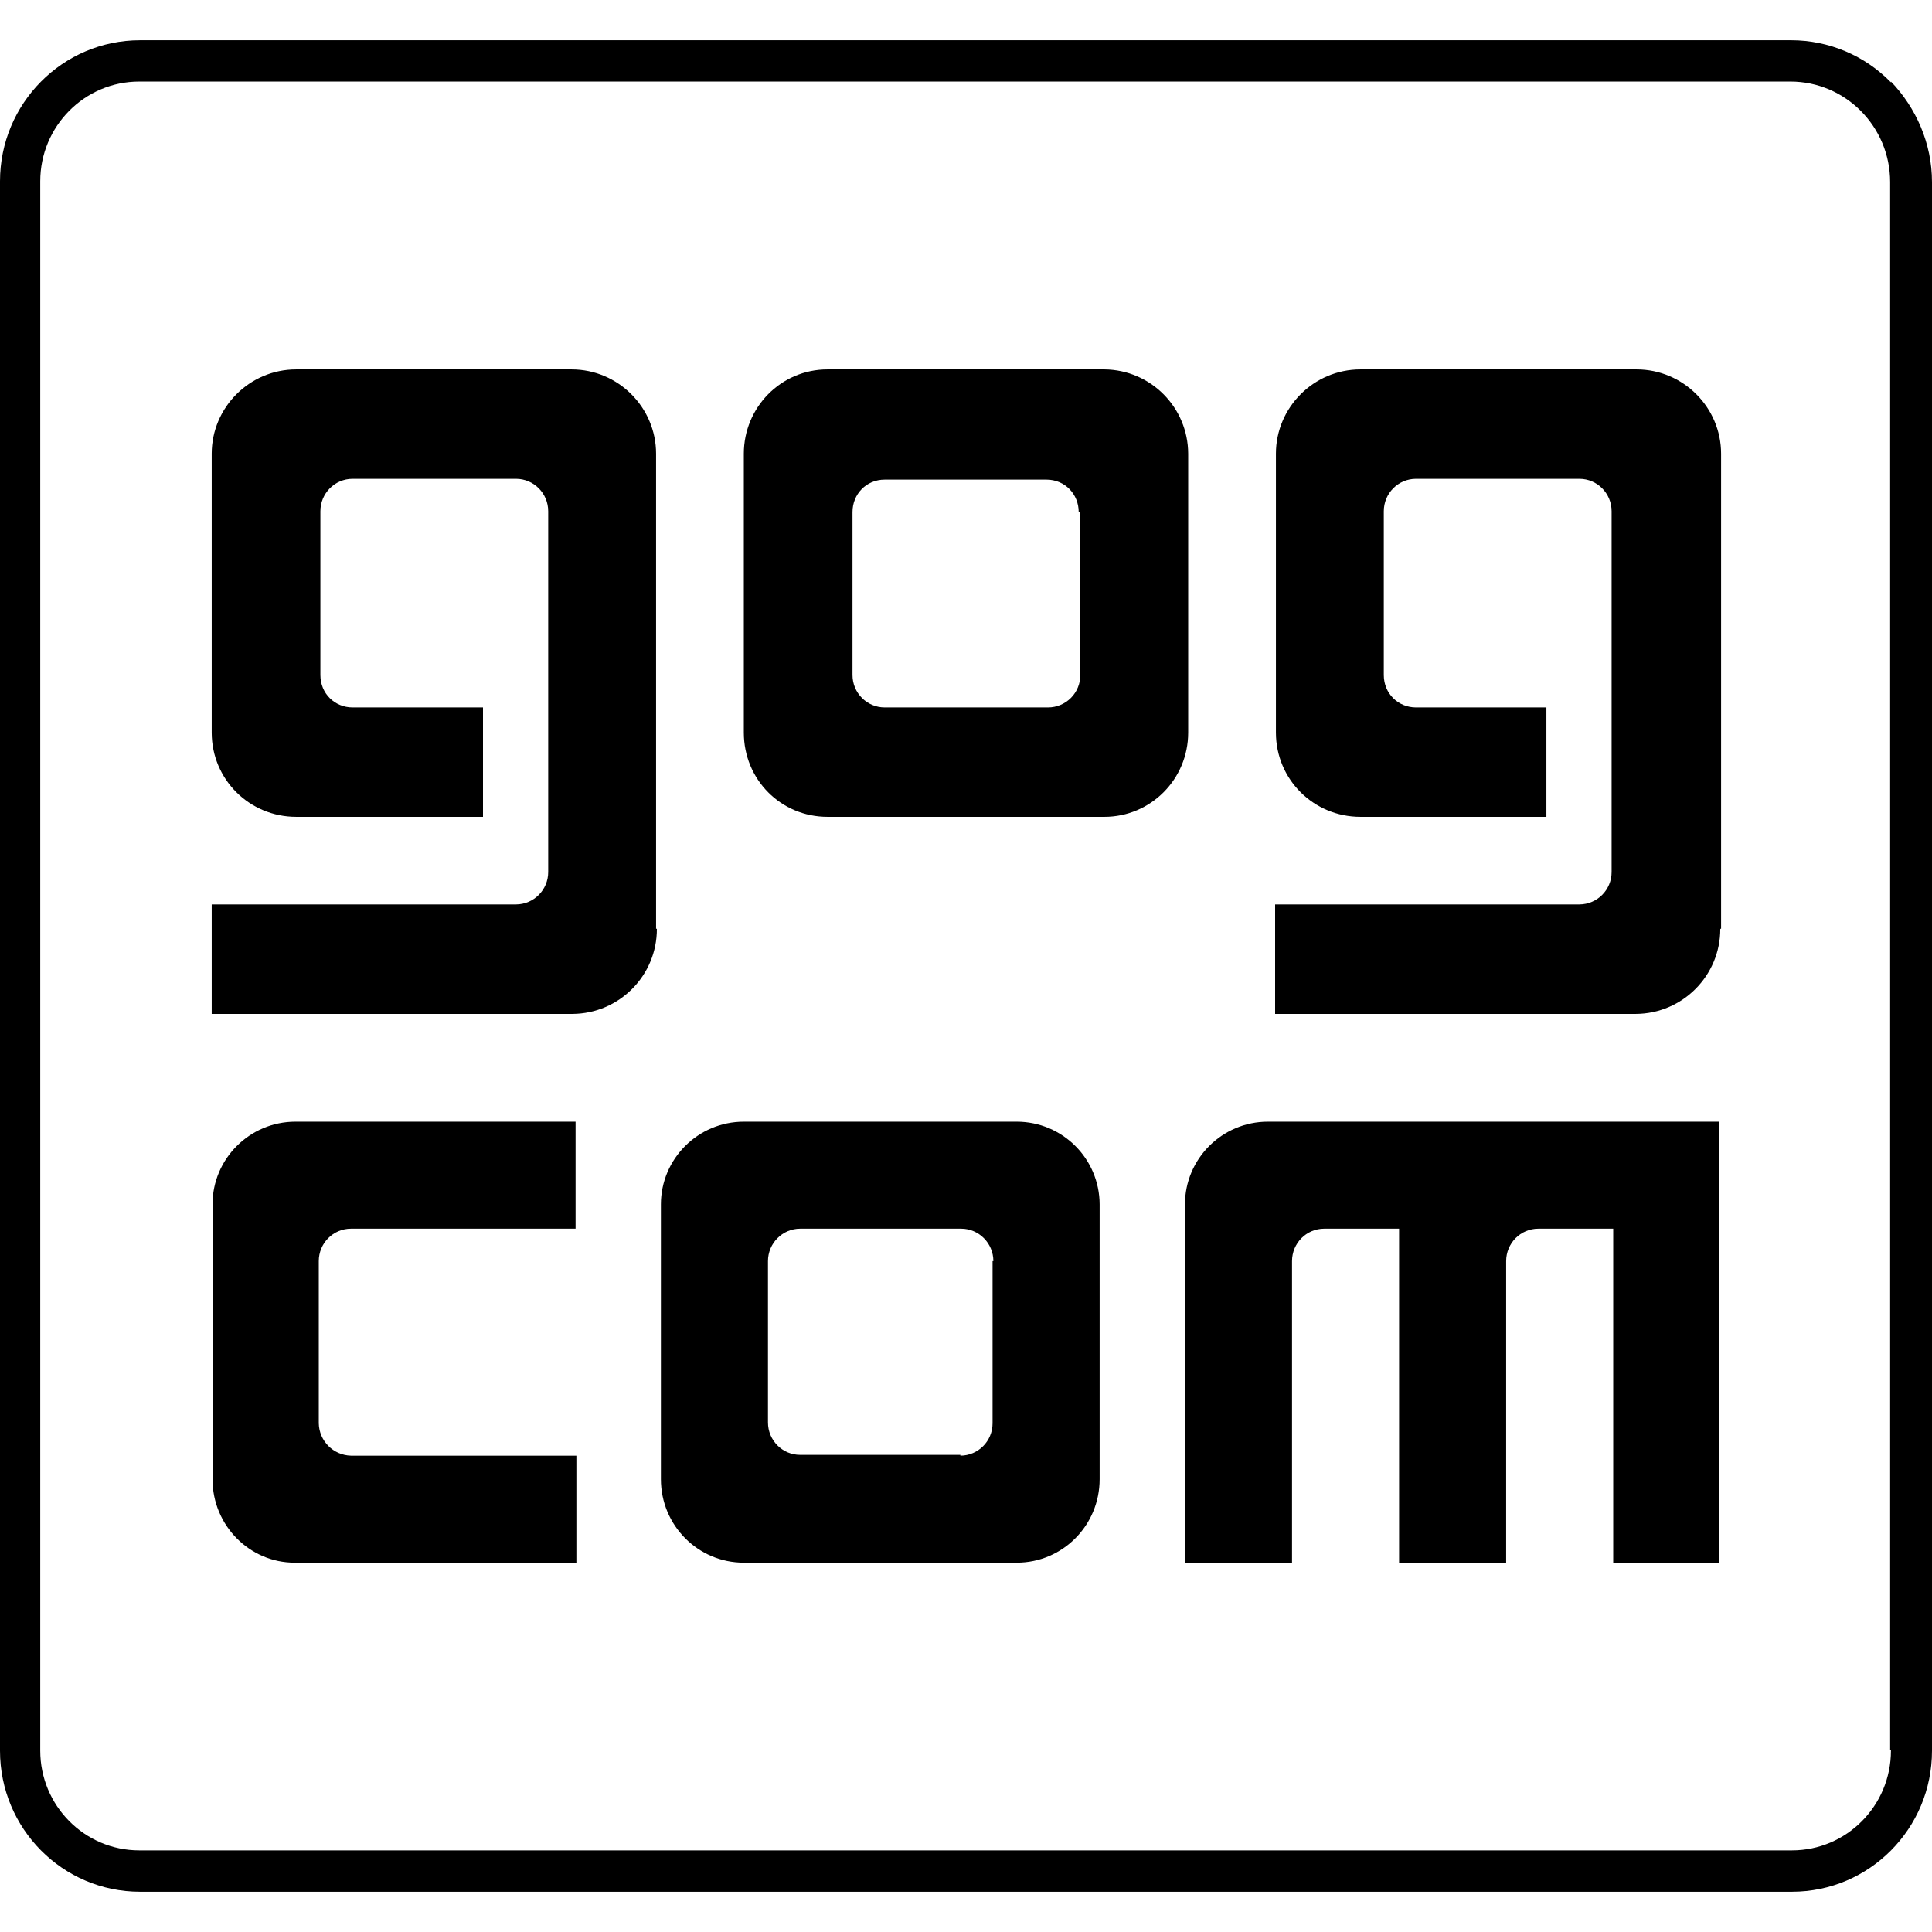
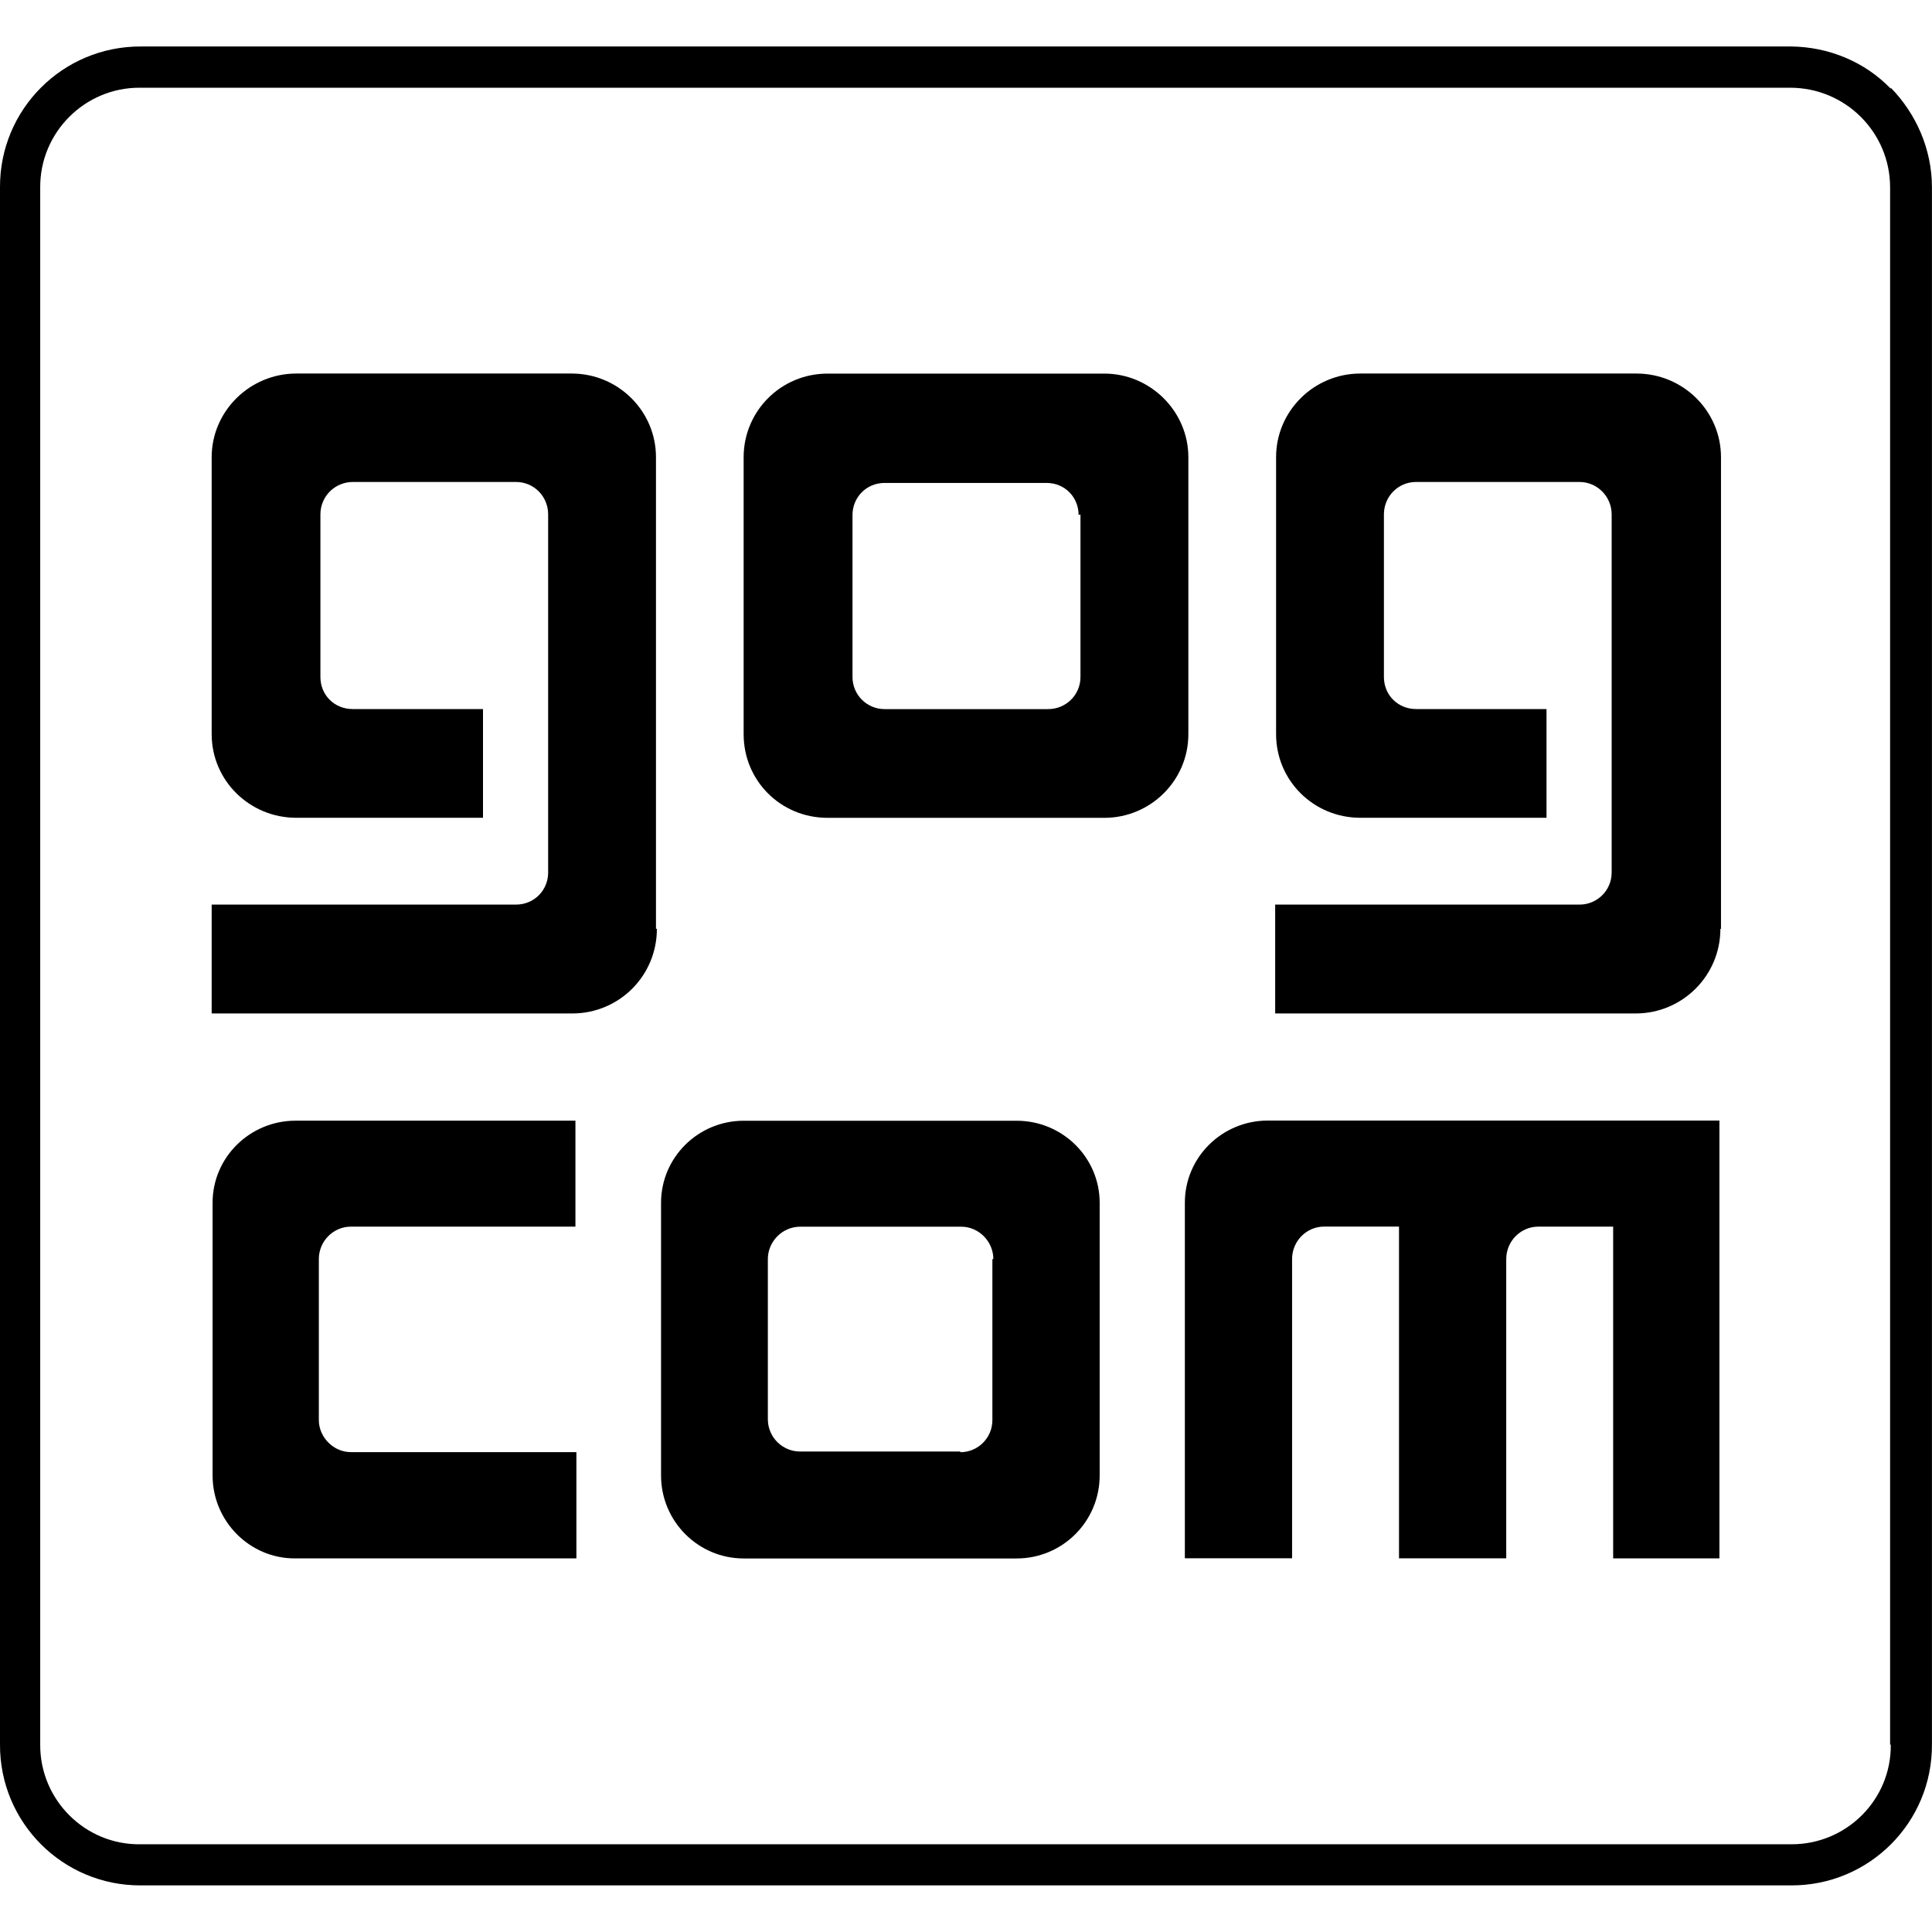
- <svg xmlns="http://www.w3.org/2000/svg" viewBox="0 0 24 24" id="gog-dot-com">
-   <path d="M21.37 11.537h.01V5.636c0-.574-.47-1.047-1.05-1.047H16.9c-.58 0-1.05.473-1.05 1.047V9.1c0 .584.47 1.047 1.05 1.047h2.31V8.788h-1.62c-.22 0-.4-.171-.4-.403V6.351c0-.223.179-.403.4-.403h2.03c.221 0 .4.18.4.403v4.481a.402.402 0 0 1-.4.403h-3.78v1.36h4.48a1.055 1.055 0 0 0 1.05-1.058zm-13.21 0h-.01V5.636c0-.574-.47-1.047-1.05-1.047H3.68c-.58 0-1.05.473-1.05 1.047V9.1c0 .584.47 1.047 1.05 1.047H6V8.788H4.38c-.22 0-.4-.171-.4-.403V6.351c0-.223.179-.403.4-.403h2.03c.221 0 .4.18.4.403v4.481a.402.402 0 0 1-.4.403H2.63v1.36h4.48a1.055 1.055 0 0 0 1.05-1.058zm1.08 7.875h3.39c.57 0 1.03-.463 1.03-1.037v-3.414a1.03 1.03 0 0 0-1.03-1.027H9.24c-.57 0-1.03.463-1.03 1.027v3.414c0 .573.46 1.037 1.03 1.037zm.3-3.746c0-.222.18-.403.4-.403h2c.22 0 .4.181.4.403h-.01v2.014a.402.402 0 0 1-.4.403v-.01H9.94c-.221 0-.4-.18-.4-.403v-2.004zM3.96 17.68v-2.014c0-.223.179-.403.4-.403h2.79v-1.329H3.67c-.57 0-1.03.463-1.03 1.027v3.414c0 .574.46 1.037 1.02 1.037h3.5v-1.329h-2.8a.41.41 0 0 1-.4-.403zm6.32-7.533h3.44c.57 0 1.04-.463 1.04-1.047V5.636a1.05 1.05 0 0 0-1.04-1.047h-3.44c-.58 0-1.04.473-1.04 1.047V9.1c0 .584.46 1.047 1.04 1.047zm.31-3.786c0-.222.17-.403.4-.403H13c.23 0 .4.181.4.403l.02-.01v2.034a.401.401 0 0 1-.4.403h-2.03c-.221 0-.4-.18-.4-.403V6.361z" />
-   <path d="M1.74 23.5h20.52c.961 0 1.74-.784 1.74-1.752V2.262c0-.483-.2-.926-.51-1.249v.01A1.73 1.73 0 0 0 22.25.5H1.74C.779.5 0 1.285 0 2.252V21.748c0 .968.779 1.752 1.74 1.752zM.5 21.738c0-.001 0-.001 0 0V2.252c0-.684.551-1.239 1.23-1.239H22.24c.685 0 1.24.559 1.24 1.249v19.475h.01v.01c0 .684-.551 1.239-1.23 1.239H1.73c-.679 0-1.23-.555-1.23-1.239v-.009z" />
-   <path d="M14.72 19.412h1.33v-3.746c0-.223.179-.403.4-.403h.93v4.149h1.33v-3.746c0-.223.179-.403.4-.403h.93v4.149h1.32v-5.478h-5.61c-.57 0-1.03.463-1.03 1.027v4.451zM.435 9.205s0-.001 0 0l.01-.022-.01.022z" />
+ <svg xmlns="http://www.w3.org/2000/svg" fill="#000000" width="800px" height="800px" viewBox="0 0 32 32">
+   <path d="M9.531 20.317h-3.719c-0.291 0-0.531 0.24-0.531 0.537v2.667c0 0.281 0.24 0.531 0.531 0.531h3.735v1.76h-4.667c-0.744 0-1.359-0.615-1.359-1.375v-4.516c0-0.749 0.615-1.359 1.375-1.359h4.635zM10.88 15.385c0 0.776-0.625 1.401-1.401 1.401h-5.973v-1.803h5.041c0.297 0 0.532-0.235 0.532-0.531v-5.932c0-0.297-0.235-0.537-0.532-0.537h-2.692c-0.303-0.005-0.548 0.235-0.548 0.537v2.692c0 0.308 0.24 0.532 0.532 0.532h2.161v1.801h-3.093c-0.771 0-1.401-0.615-1.401-1.385v-4.588c0-0.761 0.631-1.385 1.401-1.385h4.563c0.771 0 1.395 0.624 1.395 1.385v7.812zM28.479 25.812h-1.76v-5.495h-1.24c-0.291 0-0.531 0.24-0.531 0.537v4.957h-1.776v-5.495h-1.24c-0.292 0-0.531 0.24-0.531 0.537v4.957h-1.776v-5.891c0-0.749 0.615-1.359 1.375-1.359h7.479zM28.495 15.385c0 0.776-0.631 1.401-1.401 1.401h-5.973v-1.803h5.041c0.292 0 0.532-0.235 0.532-0.531v-5.932c0-0.297-0.24-0.537-0.532-0.537h-2.708c-0.297 0-0.532 0.24-0.532 0.537v2.692c0 0.308 0.24 0.532 0.532 0.532h2.161v1.801h-3.084c-0.771 0-1.395-0.615-1.395-1.385v-4.588c0-0.761 0.624-1.385 1.395-1.385h4.573c0.776 0 1.401 0.624 1.401 1.385v7.812zM18.292 6.188h-4.584c-0.776 0-1.391 0.624-1.391 1.385v4.588c0 0.771 0.615 1.385 1.391 1.385h4.584c0.76 0 1.391-0.615 1.391-1.385v-4.588c0-0.761-0.631-1.385-1.391-1.385zM17.896 8.521v2.692c0 0.297-0.24 0.532-0.536 0.532h-2.709c-0.291 0-0.531-0.235-0.531-0.532v-2.683c0-0.291 0.229-0.531 0.531-0.531h2.683c0.307 0 0.531 0.24 0.531 0.531zM16.839 18.563h-4.521c-0.755 0-1.369 0.609-1.369 1.359v4.516c0 0.76 0.615 1.375 1.369 1.375h4.521c0.76 0 1.375-0.615 1.375-1.375v-4.516c0-0.749-0.615-1.359-1.375-1.359zM16.437 20.855v2.667c0 0.291-0.235 0.531-0.531 0.531v-0.011h-2.652c-0.296 0-0.536-0.239-0.536-0.536v-2.651c0-0.292 0.24-0.537 0.536-0.537h2.667c0.292 0 0.532 0.245 0.532 0.537zM31.317 1.469c-0.432-0.448-1.031-0.693-1.651-0.699h-27.333c-1.292-0.005-2.339 1.041-2.333 2.333v25.792c-0.005 1.292 1.041 2.339 2.333 2.333h27.333c1.292 0.005 2.339-1.041 2.333-2.333v-25.792c0-0.635-0.265-1.224-0.683-1.651zM31.317 28.896c0.011 0.911-0.733 1.656-1.651 1.651h-27.333c-0.921 0.016-1.672-0.735-1.667-1.651v-25.792c-0.005-0.911 0.74-1.656 1.651-1.651h27.333c0.917 0 1.656 0.74 1.656 1.651v25.792z" />
</svg>
